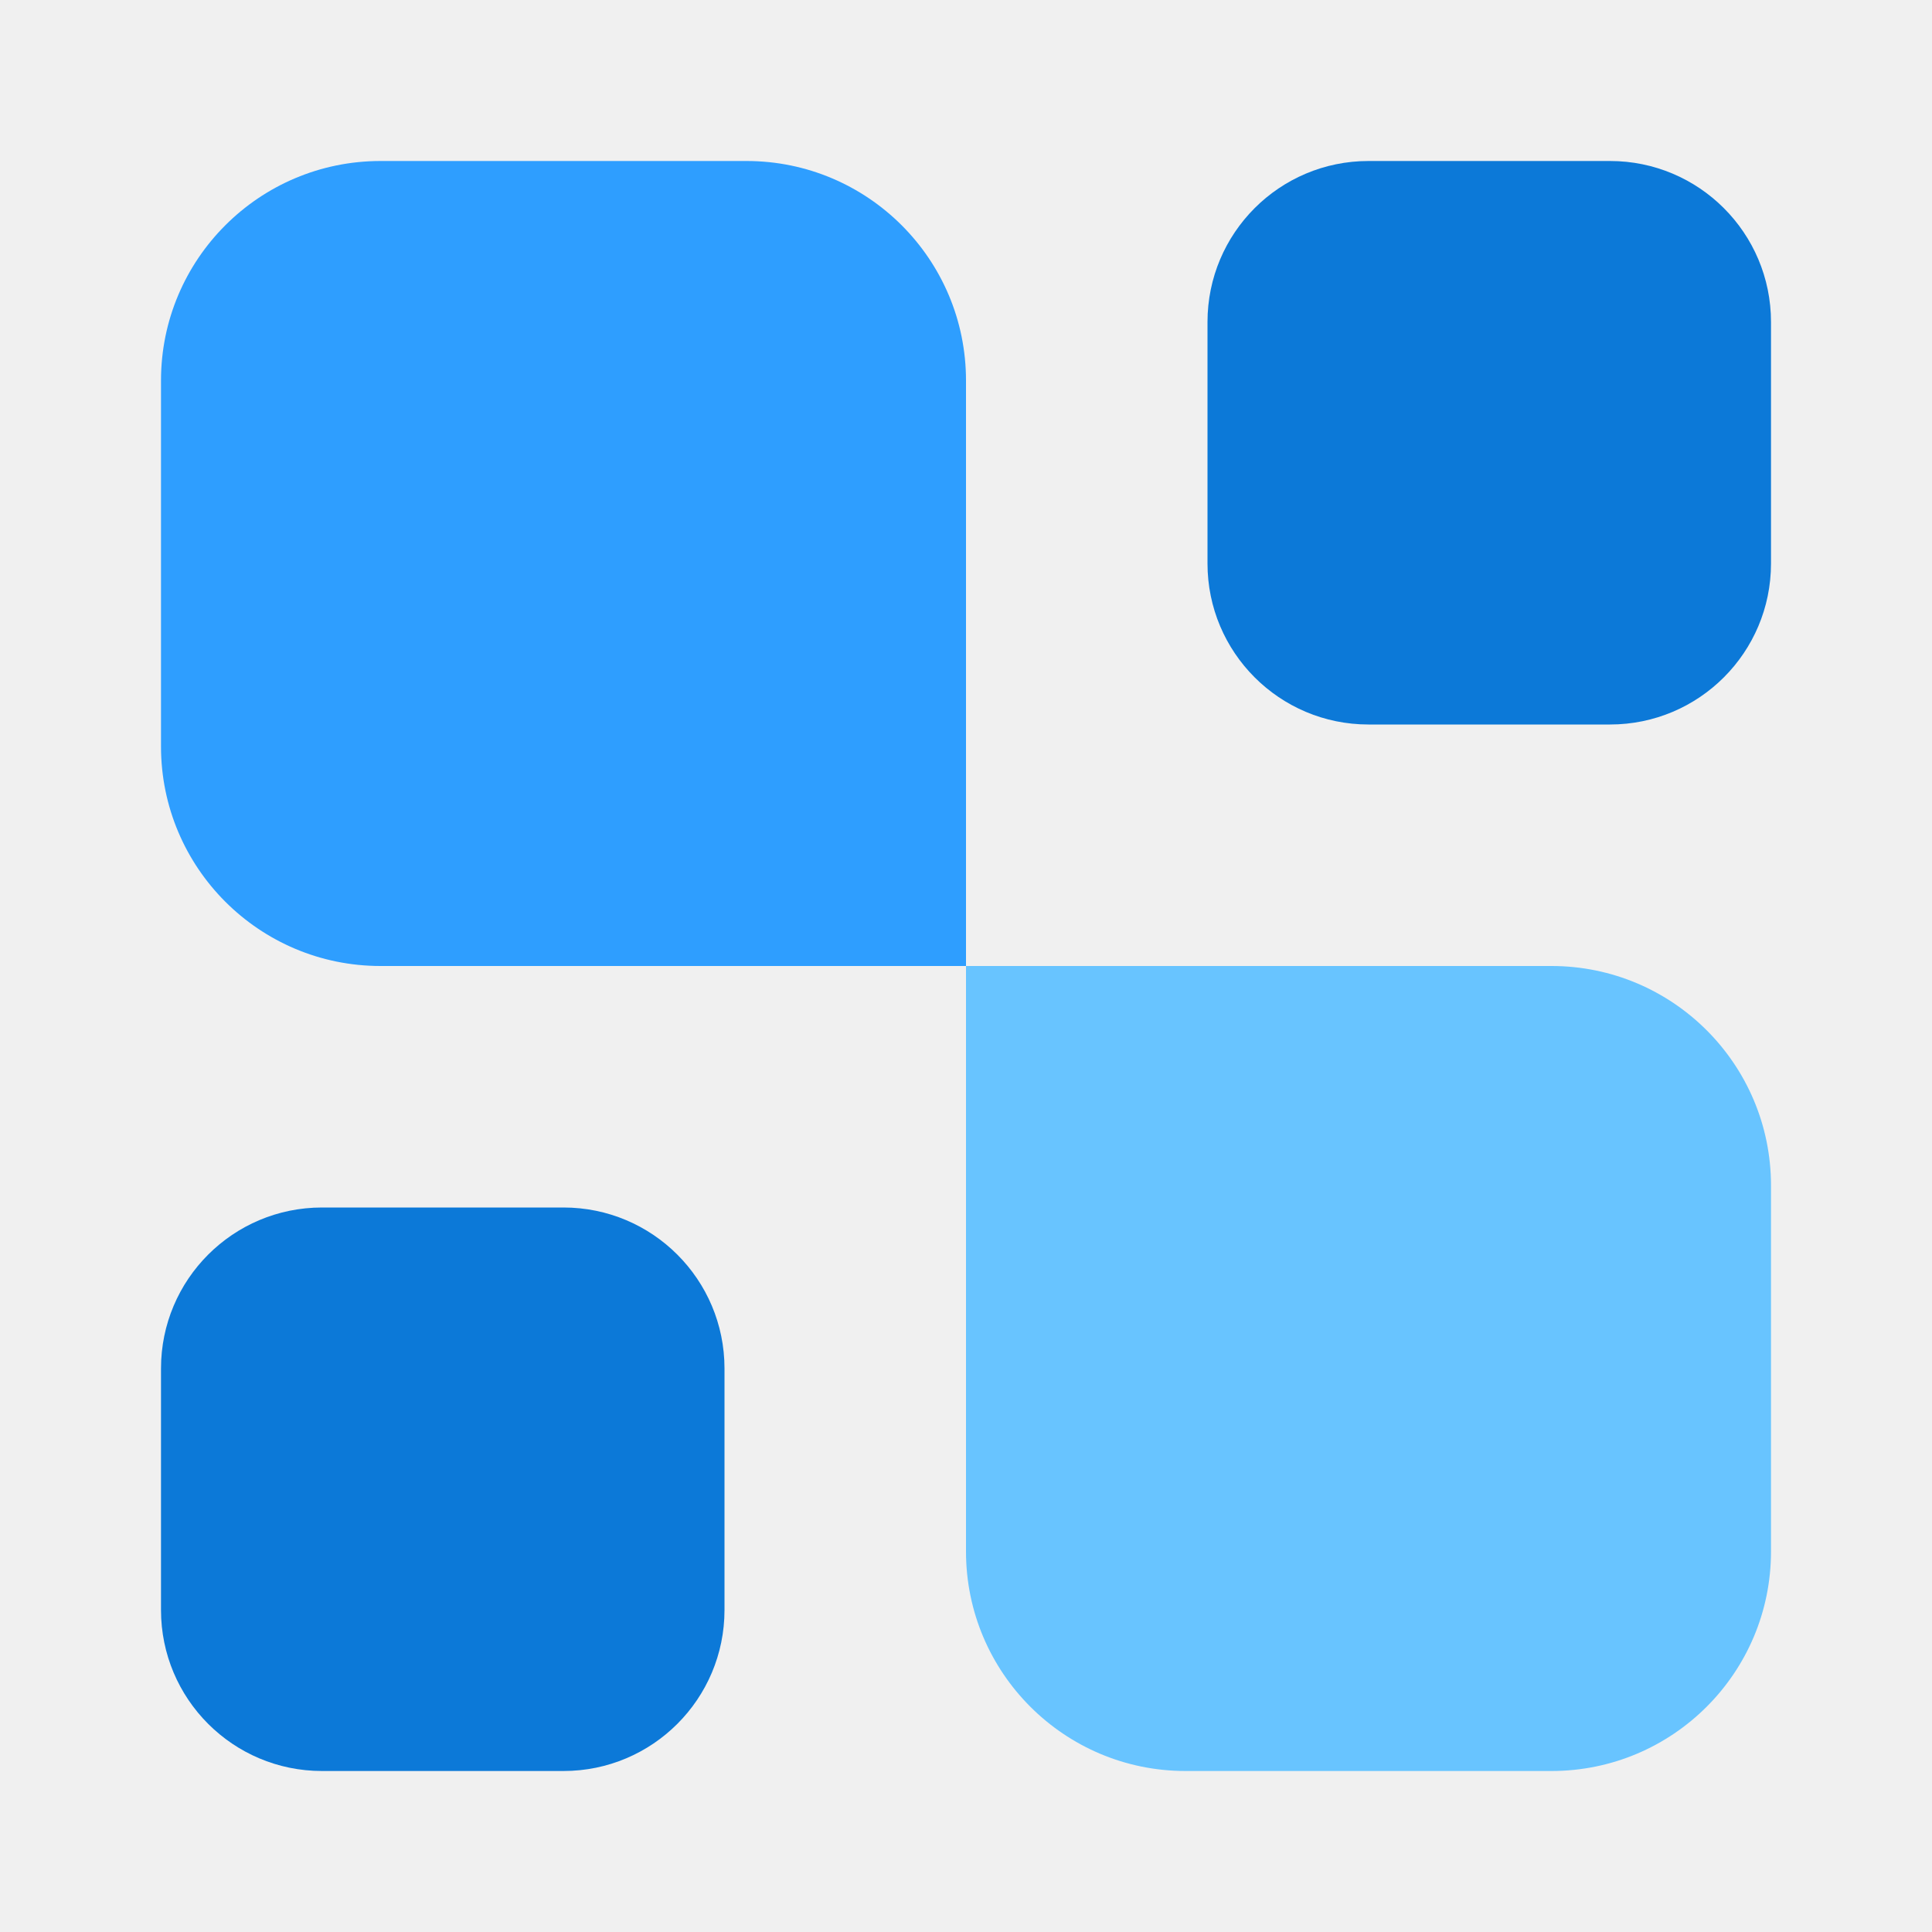
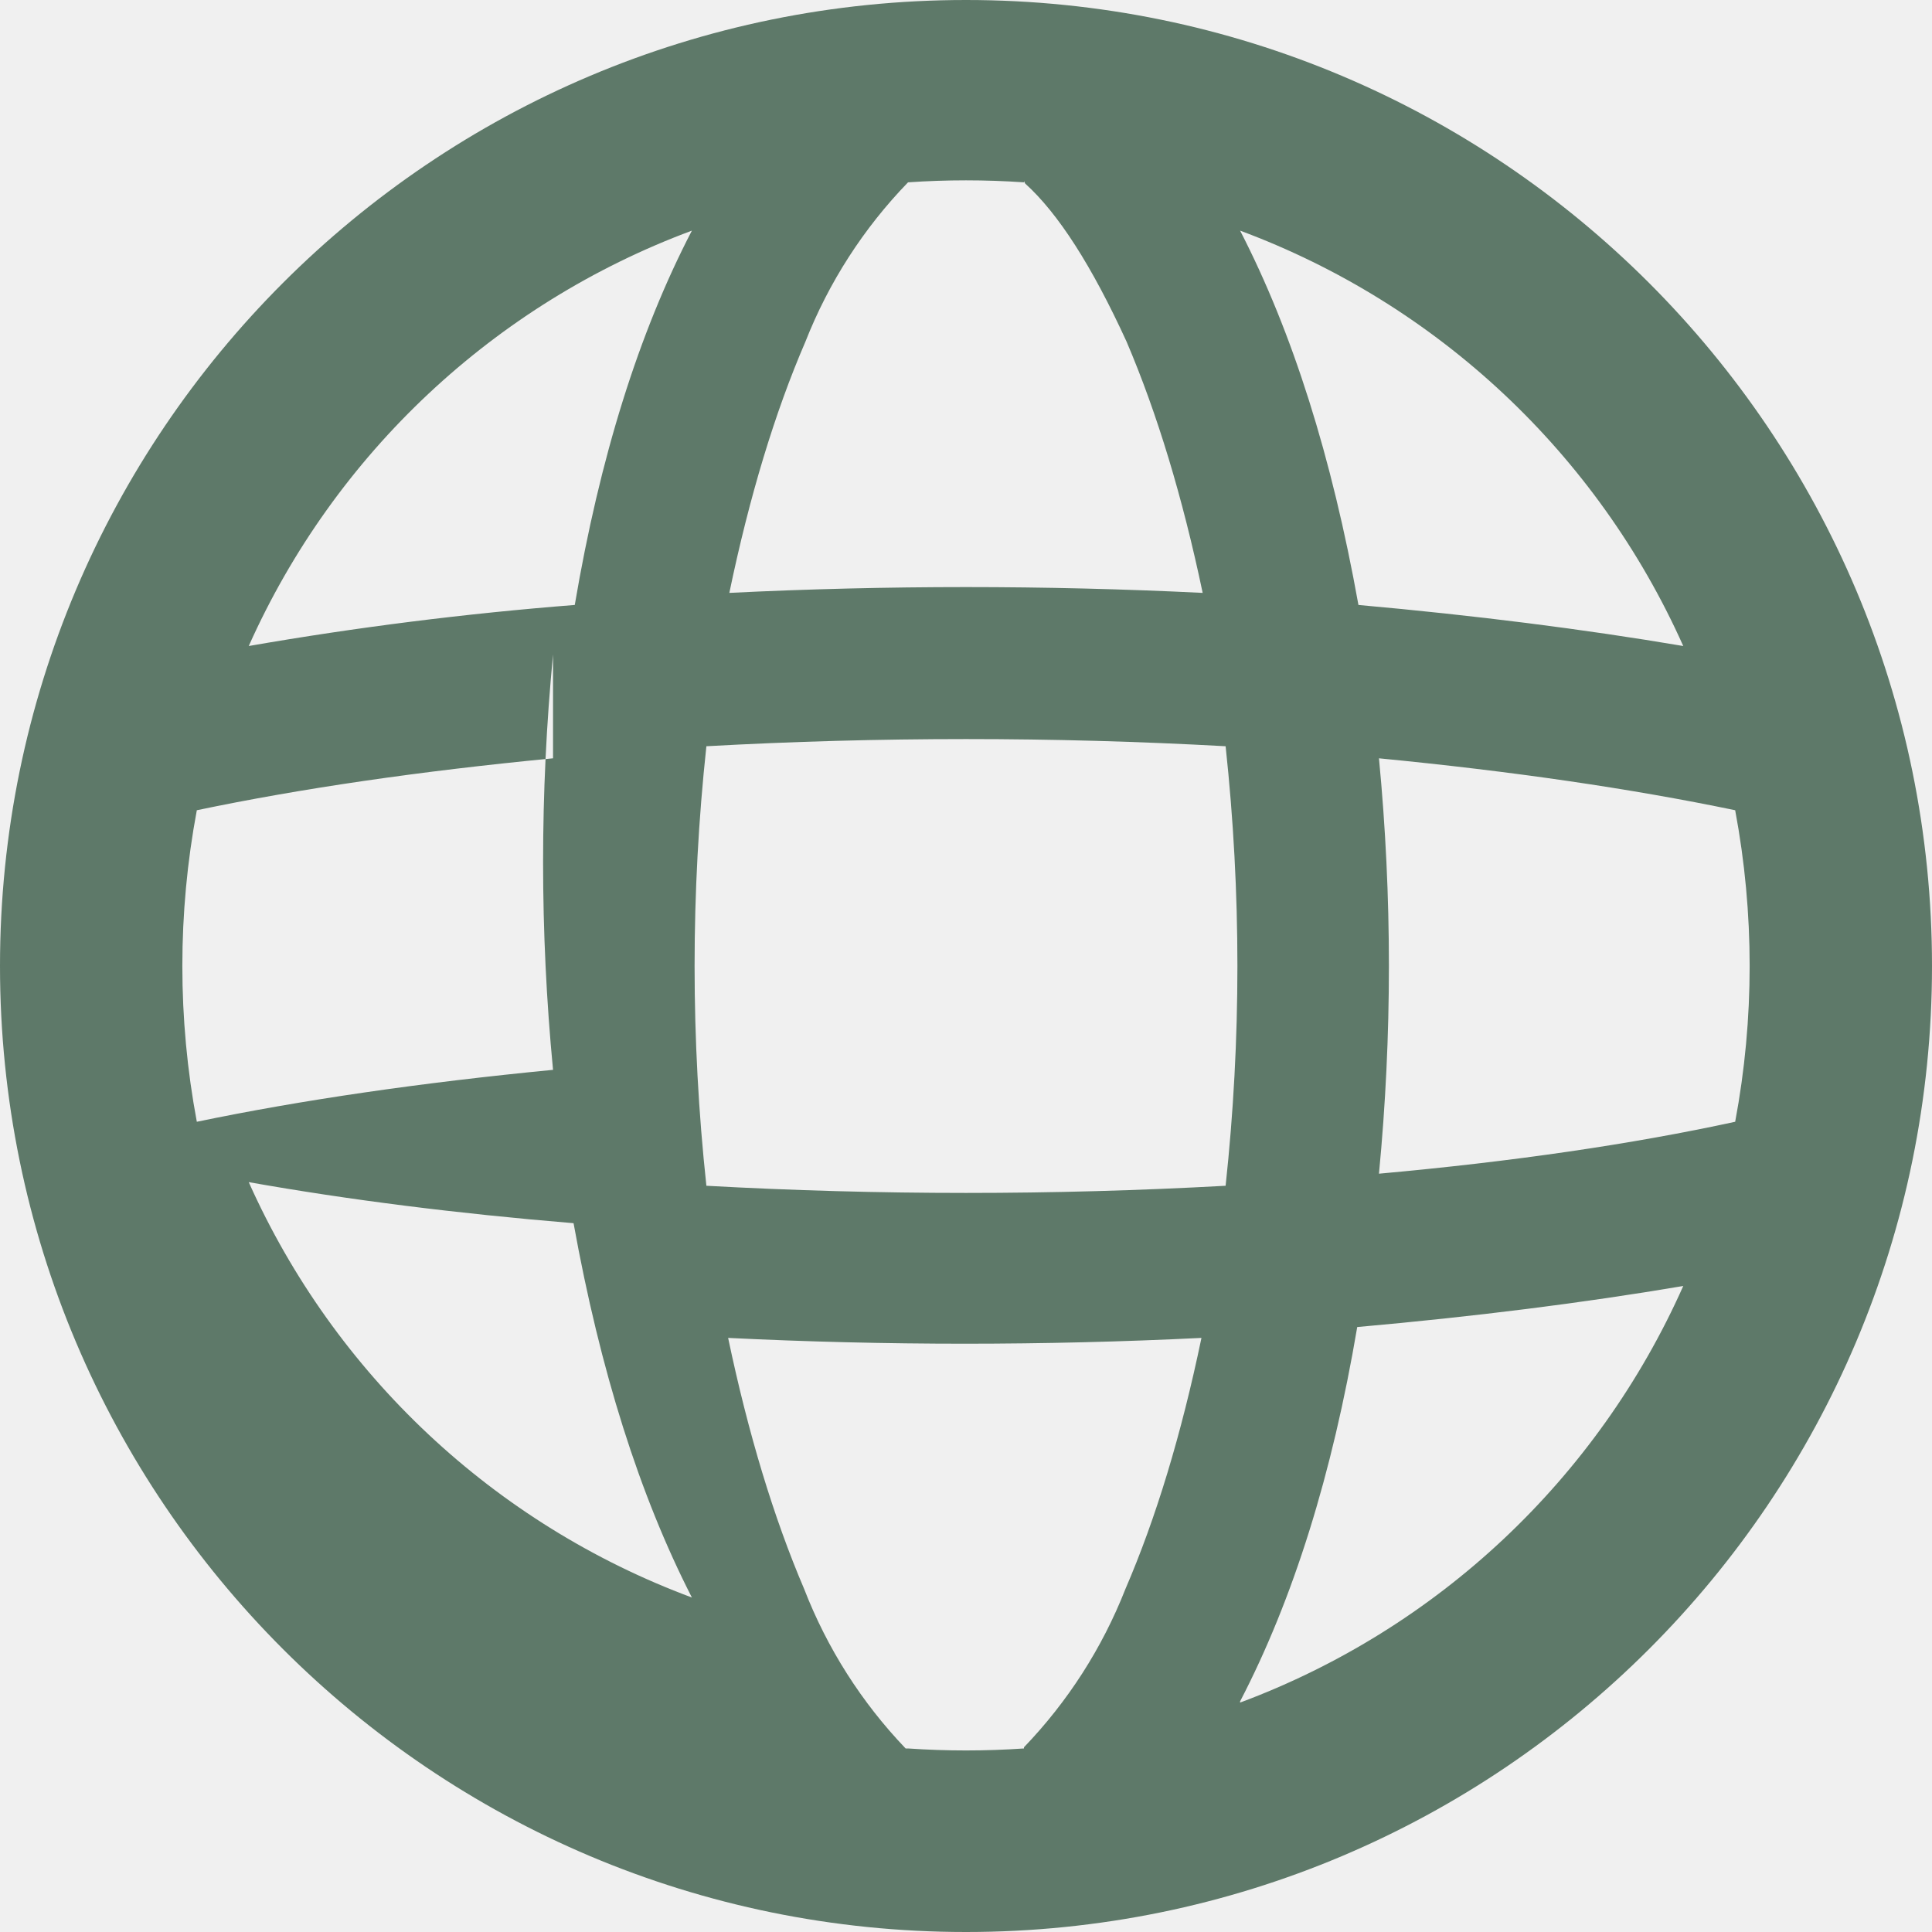
- <svg xmlns="http://www.w3.org/2000/svg" width="24" height="24" viewBox="0 0 24 24" fill="none">
-   <path d="M22 19.273C22 20.779 20.779 22 19.273 22H14.727C13.221 22 12 20.779 12 19.273V12H19.273C20.779 12 22 13.221 22 14.727V19.273Z" fill="#68C4FF" />
-   <path d="M20 2C21.105 2 22 2.895 22 4V7C22 8.105 21.105 9 20 9H17C15.895 9 15 8.105 15 7V4C15 2.895 15.895 2 17 2H20Z" fill="#0C79D8" />
-   <path d="M7 15C8.105 15 9 15.895 9 17V20C9 21.105 8.105 22 7 22H4C2.895 22 2 21.105 2 20V17C2 15.895 2.895 15 4 15H7Z" fill="#0C79D8" />
-   <path d="M12 12H4.727C3.221 12 2 10.779 2 9.273V4.727C2 3.221 3.221 2 4.727 2H9.273C10.779 2 12 3.221 12 4.727V12Z" fill="#2E9EFF" />
+ <svg xmlns="http://www.w3.org/2000/svg" fill="none" viewBox="0 0 16 16">
+   <g clip-path="url(#a)">
+     <path fill-rule="evenodd" clip-rule="evenodd" d="M10.27 14.1a6.5 6.5 0 0 0 3.67-3.45q-1.24.21-2.7.34-.31 1.83-.97 3.1M8 16A8 8 0 1 0 8 0a8 8 0 0 0 0 16m.48-1.52a7 7 0 0 1-.96 0H7.5a4 4 0 0 1-.84-1.32q-.38-.89-.63-2.08a40 40 0 0 0 3.92 0q-.25 1.2-.63 2.08a4 4 0 0 1-.84 1.31zm2.94-4.76q1.66-.15 2.95-.43a7 7 0 0 0 0-2.58q-1.3-.27-2.95-.43a18 18 0 0 1 0 3.44m-1.27-3.54a17 17 0 0 1 0 3.64 39 39 0 0 1-4.3 0 17 17 0 0 1 0-3.64 39 39 0 0 1 4.3 0m1.1-1.17q1.45.13 2.69.34a6.5 6.5 0 0 0-3.67-3.44q.65 1.26.98 3.1M8.48 1.5l.01.02q.41.37.84 1.31.38.89.63 2.08a40 40 0 0 0-3.92 0q.25-1.2.63-2.08a4 4 0 0 1 .85-1.32 7 7 0 0 1 .96 0m-2.75.4a6.5 6.5 0 0 0-3.67 3.44 29 29 0 0 1 2.7-.34q.31-1.83.97-3.1M4.58 6.28q-1.66.16-2.95.43a7 7 0 0 0 0 2.58q1.3-.27 2.95-.43a18 18 0 0 1 0-3.44m.17 4.71q-1.45-.12-2.69-.34a6.5 6.5 0 0 0 3.67 3.44q-.65-1.27-.98-3.1" fill="#5e7969" />
+   </g>
+   <defs>
+     <clipPath id="a">
+       <path fill="#fff" d="M0 0h16v16H0z" />
+     </clipPath>
+   </defs>
</svg>
